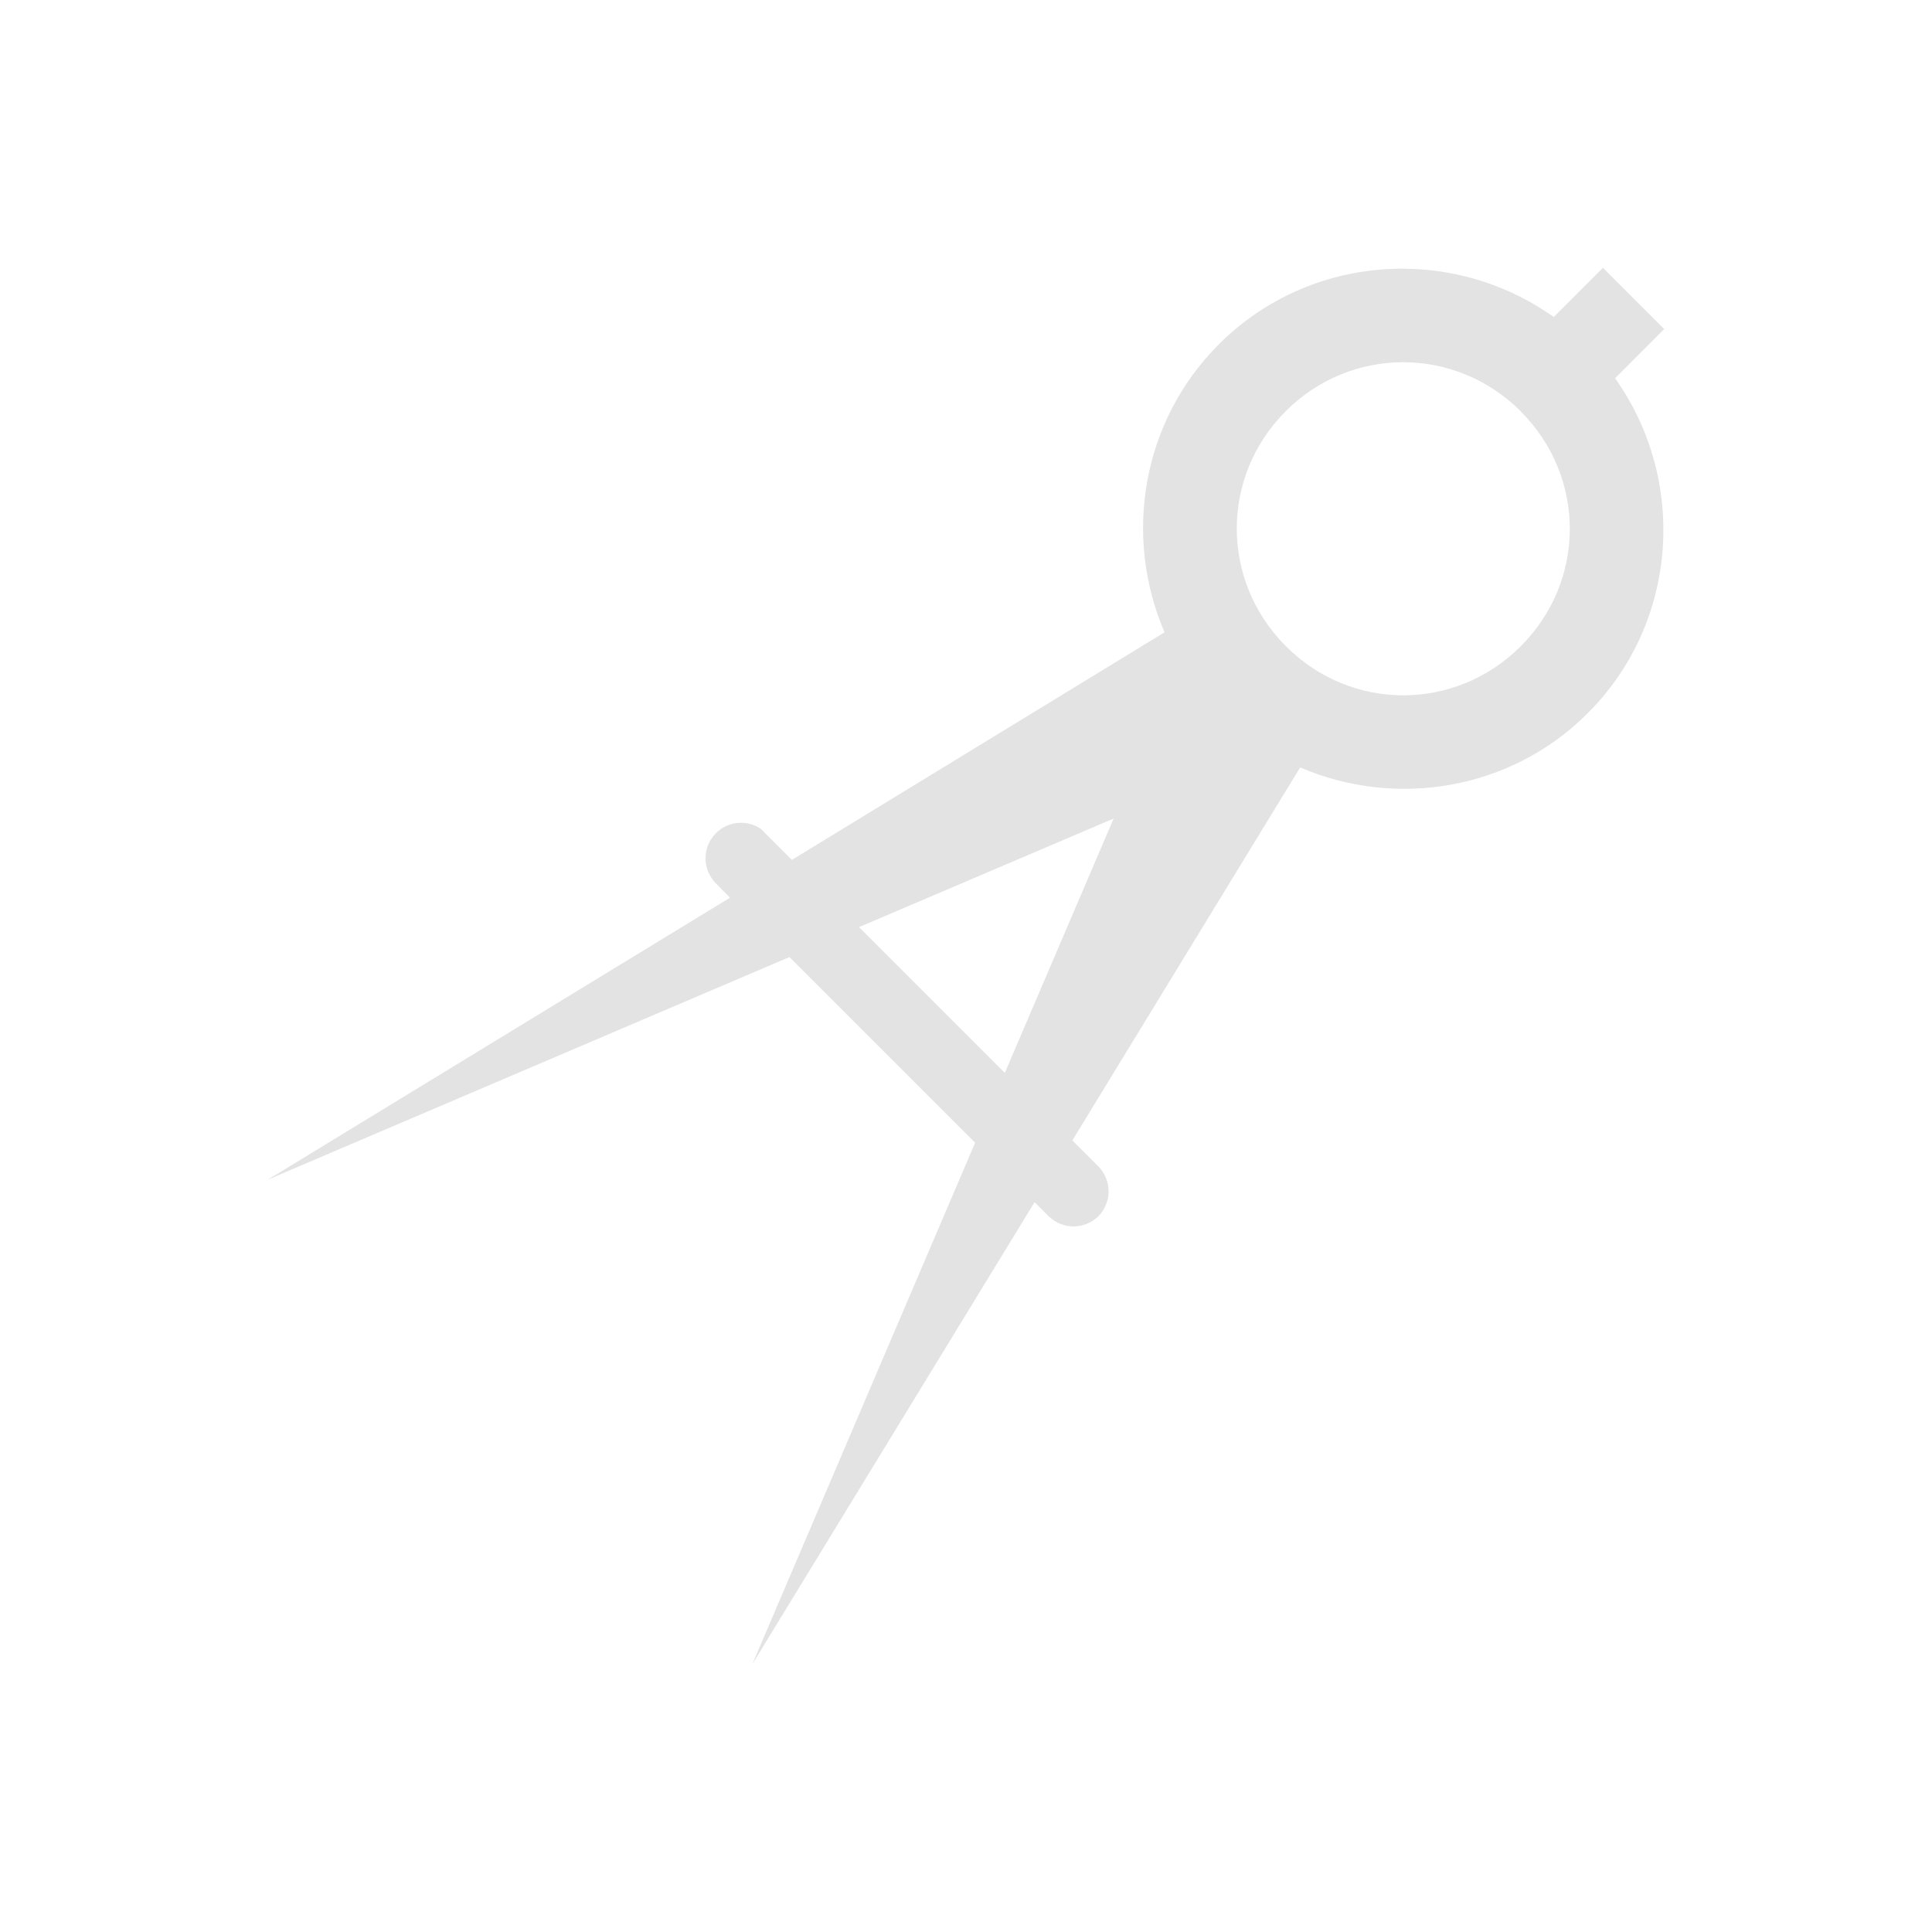
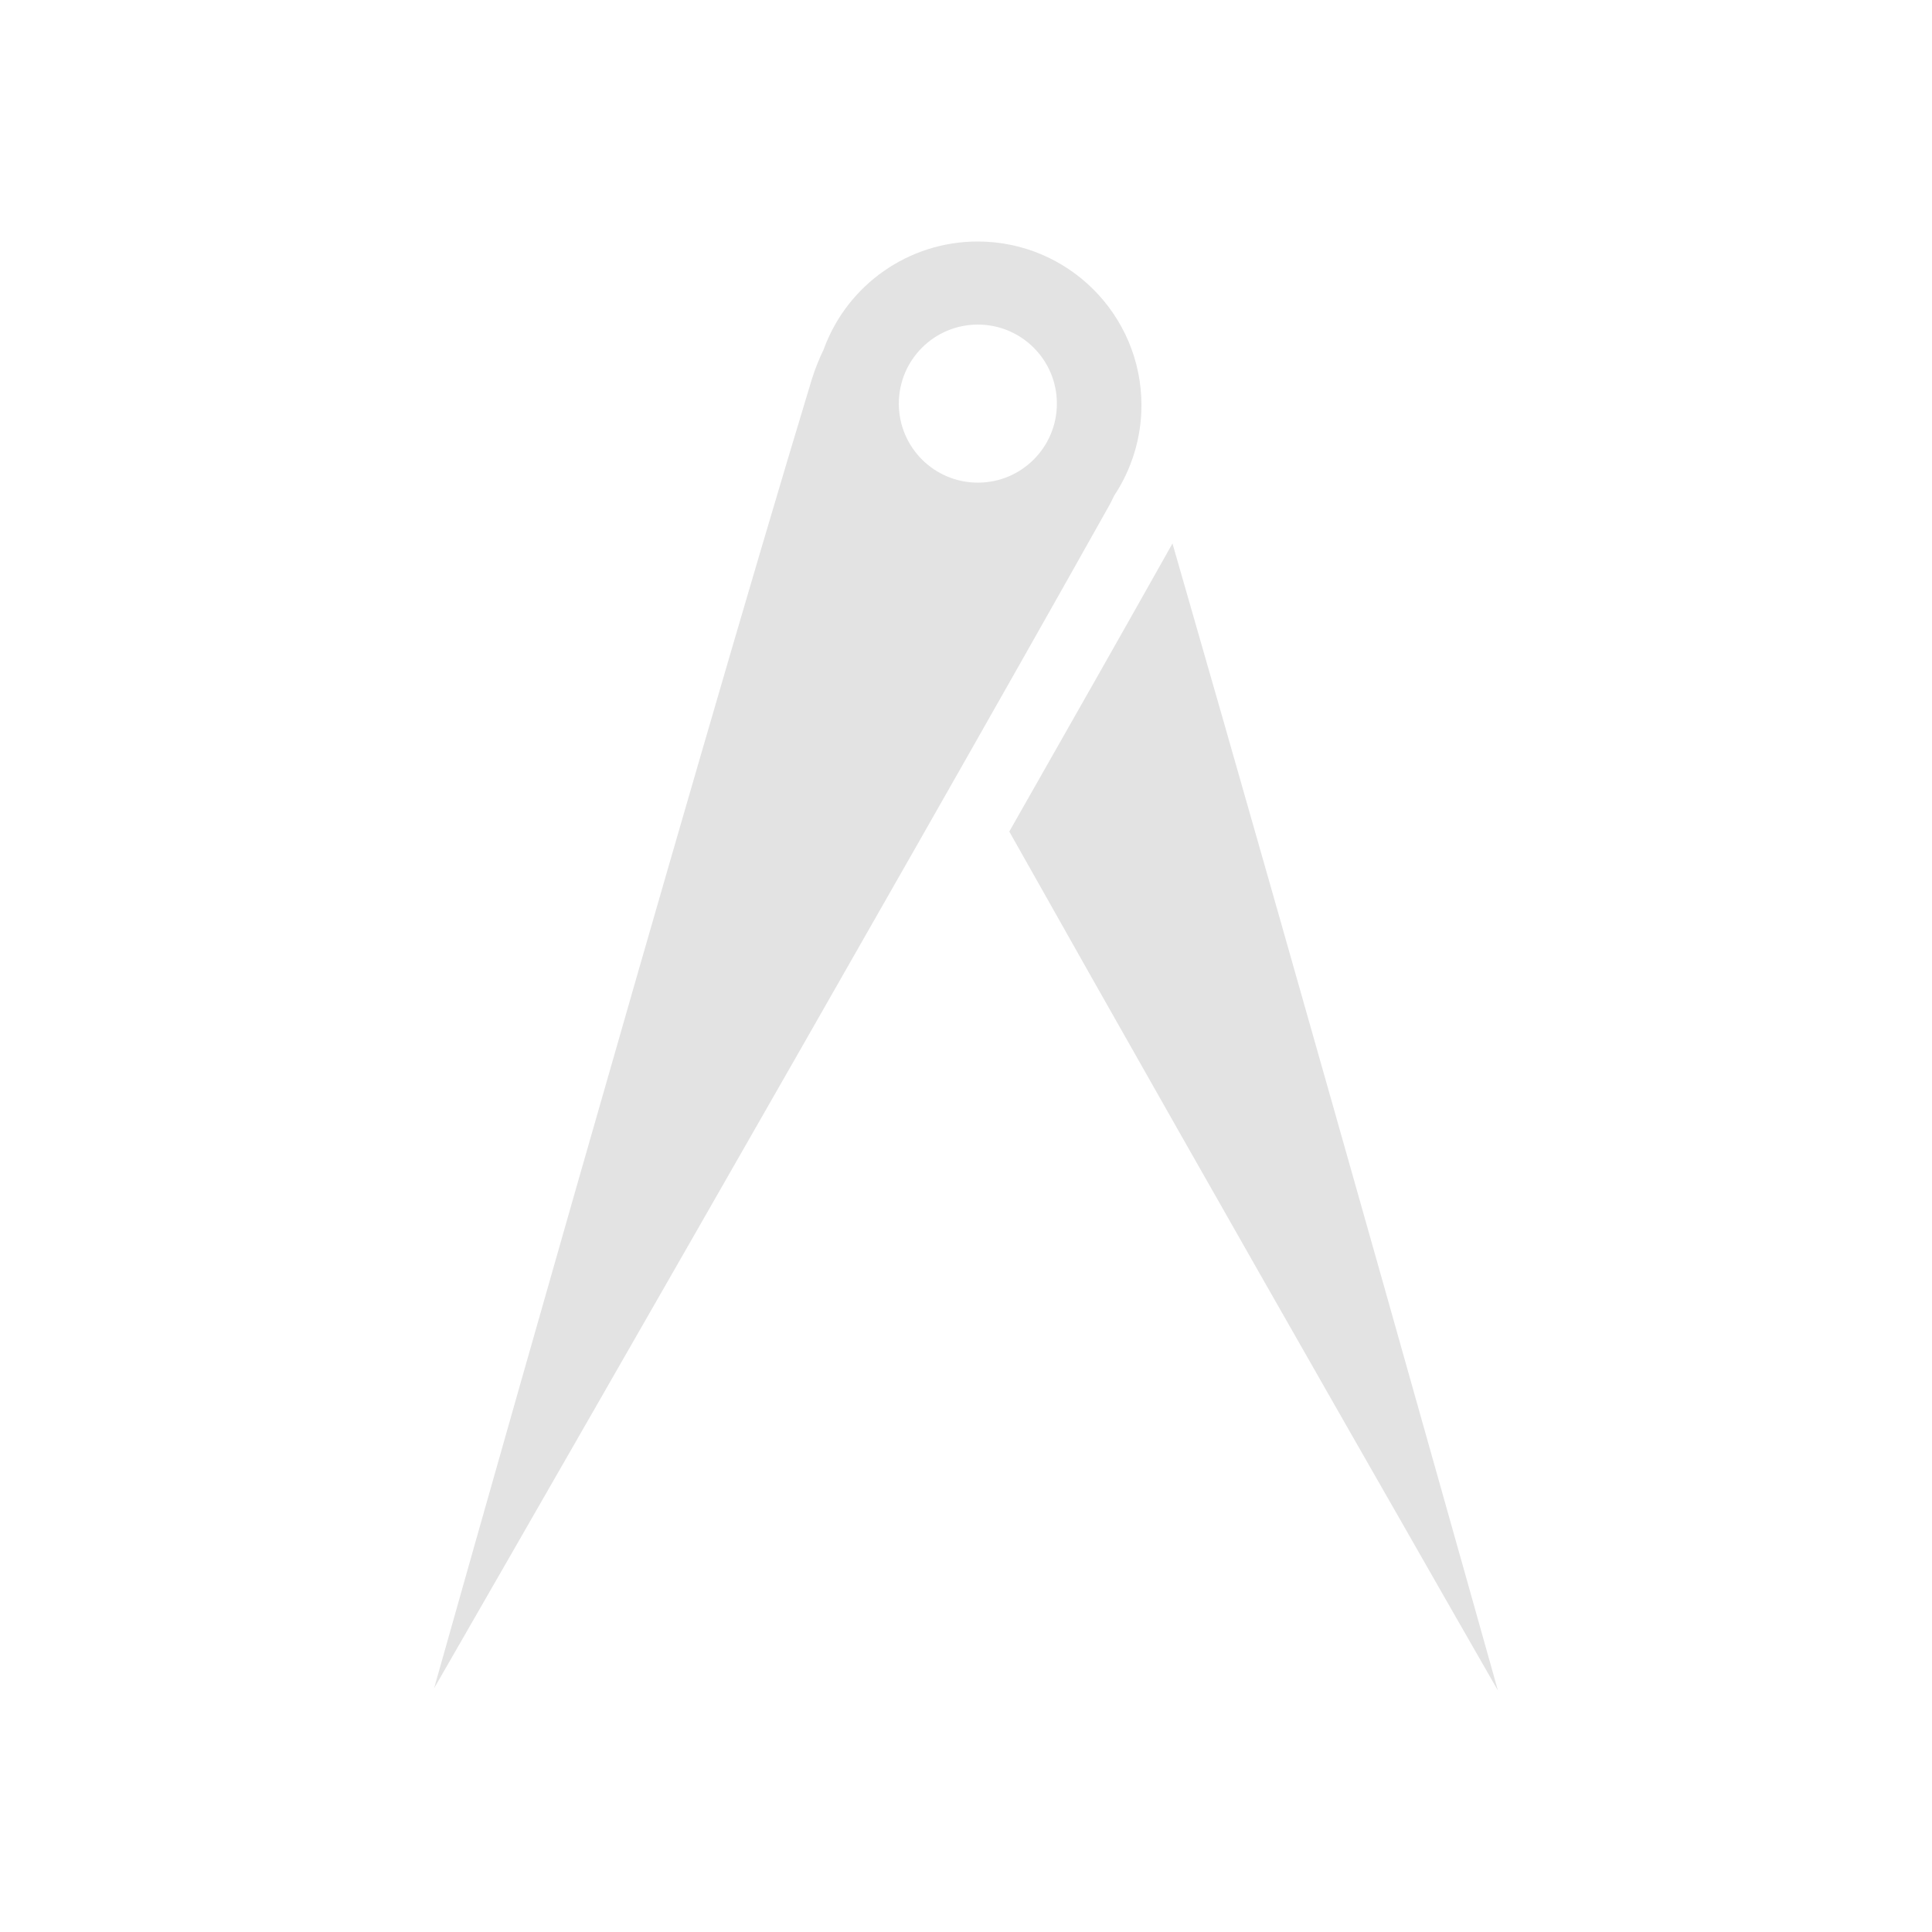
<svg xmlns="http://www.w3.org/2000/svg" width="24" height="24" viewBox="0 0 24 24" version="1.1" id="svg8">
  <defs id="ol-defs">
    <style id="current-color-scheme">      .ColorScheme-Text {
        color:#d0d0d0;
        stop-color:#d0d0d0;
      }
      .ColorScheme-Background {
        color:#212121;
        stop-color:#212121;
      }
      .ColorScheme-Highlight {
        color:#0039a9;
        stop-color:#0039a9;
      }
      .ColorScheme-ViewText {
        color:#d0d0d0;
        stop-color:#d0d0d0;
      }
      .ColorScheme-ViewBackground {
        color:#19191b;
        stop-color:#19191b;
      }
      .ColorScheme-ViewHover {
        color:#005cc7;
        stop-color:#005cc7;
      }
      .ColorScheme-ViewFocus{
        color:#002466;
        stop-color:#002466;
      }
      .ColorScheme-ButtonText {
        color:#d0d0d0;
        stop-color:#d0d0d0;
      }
      .ColorScheme-ButtonBackground {
        color:#232323;
        stop-color:#232323;                             
      }                                                 
      .ColorScheme-ButtonHover {                        
        color:#005cc7;                                  
        stop-color:#005cc7;                             
      }                                                 
      .ColorScheme-ButtonFocus{                         
        color:#0039a9;                                  
        stop-color:#0039a9;                             
      }</style>
    <style id="current-color-scheme-7">      .ColorScheme-Text {
        color:#d0d0d0;
        stop-color:#d0d0d0;
      }
      .ColorScheme-Background {
        color:#212121;
        stop-color:#212121;
      }
      .ColorScheme-Highlight {
        color:#0039a9;
        stop-color:#0039a9;
      }
      .ColorScheme-ViewText {
        color:#d0d0d0;
        stop-color:#d0d0d0;
      }
      .ColorScheme-ViewBackground {
        color:#19191b;
        stop-color:#19191b;
      }
      .ColorScheme-ViewHover {
        color:#005cc7;
        stop-color:#005cc7;
      }
      .ColorScheme-ViewFocus{
        color:#002466;
        stop-color:#002466;
      }
      .ColorScheme-ButtonText {
        color:#d0d0d0;
        stop-color:#d0d0d0;
      }
      .ColorScheme-ButtonBackground {
        color:#232323;
        stop-color:#232323;                             
      }                                                 
      .ColorScheme-ButtonHover {                        
        color:#005cc7;                                  
        stop-color:#005cc7;                             
      }                                                 
      .ColorScheme-ButtonFocus{                         
        color:#0039a9;                                  
        stop-color:#0039a9;                             
      }</style>
    <style type="text/css" id="current-color-scheme-6">      .ColorScheme-Text {
        color:#d0d0d0;
        stop-color:#d0d0d0;
      }
      .ColorScheme-Background {
        color:#212121;
        stop-color:#212121;
      }
      .ColorScheme-Highlight {
        color:#0039a9;
        stop-color:#0039a9;
      }
      .ColorScheme-ViewText {
        color:#d0d0d0;
        stop-color:#d0d0d0;
      }
      .ColorScheme-ViewBackground {
        color:#19191b;
        stop-color:#19191b;
      }
      .ColorScheme-ViewHover {
        color:#005cc7;
        stop-color:#005cc7;
      }
      .ColorScheme-ViewFocus{
        color:#002466;
        stop-color:#002466;
      }
      .ColorScheme-ButtonText {
        color:#d0d0d0;                                                             
        stop-color:#d0d0d0;                                                        
      }                                                                            
      .ColorScheme-ButtonBackground {                                              
        color:#232323;                                                             
        stop-color:#232323;                                                        
      }                                                                            
      .ColorScheme-ButtonHover {                                                   
        color:#005cc7;                                                             
        stop-color:#005cc7;                                                        
      }                                                                            
      .ColorScheme-ButtonFocus{                                                    
        color:#0039a9;                                                             
        stop-color:#0039a9;                                                        
      } </style>
    <style type="text/css" id="current-color-scheme-5">      .ColorScheme-Text {
        color:#d0d0d0;
        stop-color:#d0d0d0;
      }
      .ColorScheme-Background {
        color:#212121;
        stop-color:#212121;
      }
      .ColorScheme-Highlight {
        color:#0039a9;
        stop-color:#0039a9;
      }
      .ColorScheme-ViewText {
        color:#d0d0d0;
        stop-color:#d0d0d0;
      }
      .ColorScheme-ViewBackground {
        color:#19191b;
        stop-color:#19191b;
      }
      .ColorScheme-ViewHover {
        color:#005cc7;
        stop-color:#005cc7;
      }
      .ColorScheme-ViewFocus{
        color:#002466;
        stop-color:#002466;
      }
      .ColorScheme-ButtonText {
        color:#d0d0d0;                                                             
        stop-color:#d0d0d0;                                                        
      }                                                                            
      .ColorScheme-ButtonBackground {                                              
        color:#232323;                                                             
        stop-color:#232323;                                                        
      }                                                                            
      .ColorScheme-ButtonHover {                                                   
        color:#005cc7;                                                             
        stop-color:#005cc7;                                                        
      }                                                                            
      .ColorScheme-ButtonFocus{                                                    
        color:#0039a9;                                                             
        stop-color:#0039a9;                                                        
      } </style>
  </defs>
  <g id="g4300" transform="scale(1.090909)">
    <rect style="vector-effect:none;fill:none;stroke-width:3;stroke-linecap:round" id="rect4264" width="22" height="22" x="0" y="0" />
-     <path style="opacity:0.6;fill:#d0d0d0;stroke:none;stroke-width:0.468;stroke-linecap:round;stroke-linejoin:bevel;stroke-miterlimit:4;stroke-dasharray:none" d="M 18.253,3.05 17.693,3.61 C 16.536,2.787 14.915,2.885 13.879,3.921 12.995,4.805 12.793,6.115 13.261,7.2 L 9.017,9.792 8.719,9.494 a 0.405,0.405 0 0 0 -0.058,-0.058 0.405,0.405 0 0 0 -0.517,0.06 0.405,0.405 0 0 0 0.009,0.564 L 8.313,10.222 3.05,13.433 8.99,10.898 11.104,13.012 8.567,18.95 l 3.214,-5.261 0.166,0.166 a 0.405,0.405 0 0 0 0.555,5e-6 0.405,0.405 0 0 0 0.011,-0.567 l -0.302,-0.302 2.594,-4.247 c 1.085,0.466 2.392,0.265 3.275,-0.618 1.036,-1.036 1.134,-2.657 0.311,-3.814 L 18.95,3.747 Z m -0.936,1.635 c 0.745,0.745 0.745,1.93 0,2.674 -0.745,0.745 -1.93,0.745 -2.674,0 -0.745,-0.745 -0.747,-1.932 -0.002,-2.677 0.745,-0.745 1.932,-0.742 2.677,0.002 z m -4.636,4.636 -1.239,2.896 -1.66,-1.66 z" id="path4282" />
+     <path id="path4276" d="M 11.132,2.75 A 1.866,1.866 0 0 0 9.379,3.98 C 9.328,4.086 9.282,4.198 9.244,4.32 7.827,8.99 4.943,19.225 4.943,19.225 c 0,0 5.281,-9.174 7.69,-13.473 0.02,-0.036 0.035,-0.07 0.053,-0.106 A 1.866,1.866 0 0 0 12.998,4.617 1.866,1.866 0 0 0 11.132,2.75 Z m 0.003,0.946 a 0.9,0.9 0 0 1 0.9,0.9 0.9,0.9 0 0 1 -0.9,0.9 0.9,0.9 0 0 1 -0.9,-0.9 0.9,0.9 0 0 1 0.9,-0.9 z m 2.216,2.493 C 12.844,7.092 12.175,8.27 11.493,9.469 13.994,13.913 17.057,19.25 17.057,19.25 c 0,0 -2.232,-7.954 -3.706,-13.062 z" style="opacity:0.6;fill:#d0d0d0;stroke-width:0.687" />
  </g>
</svg>
